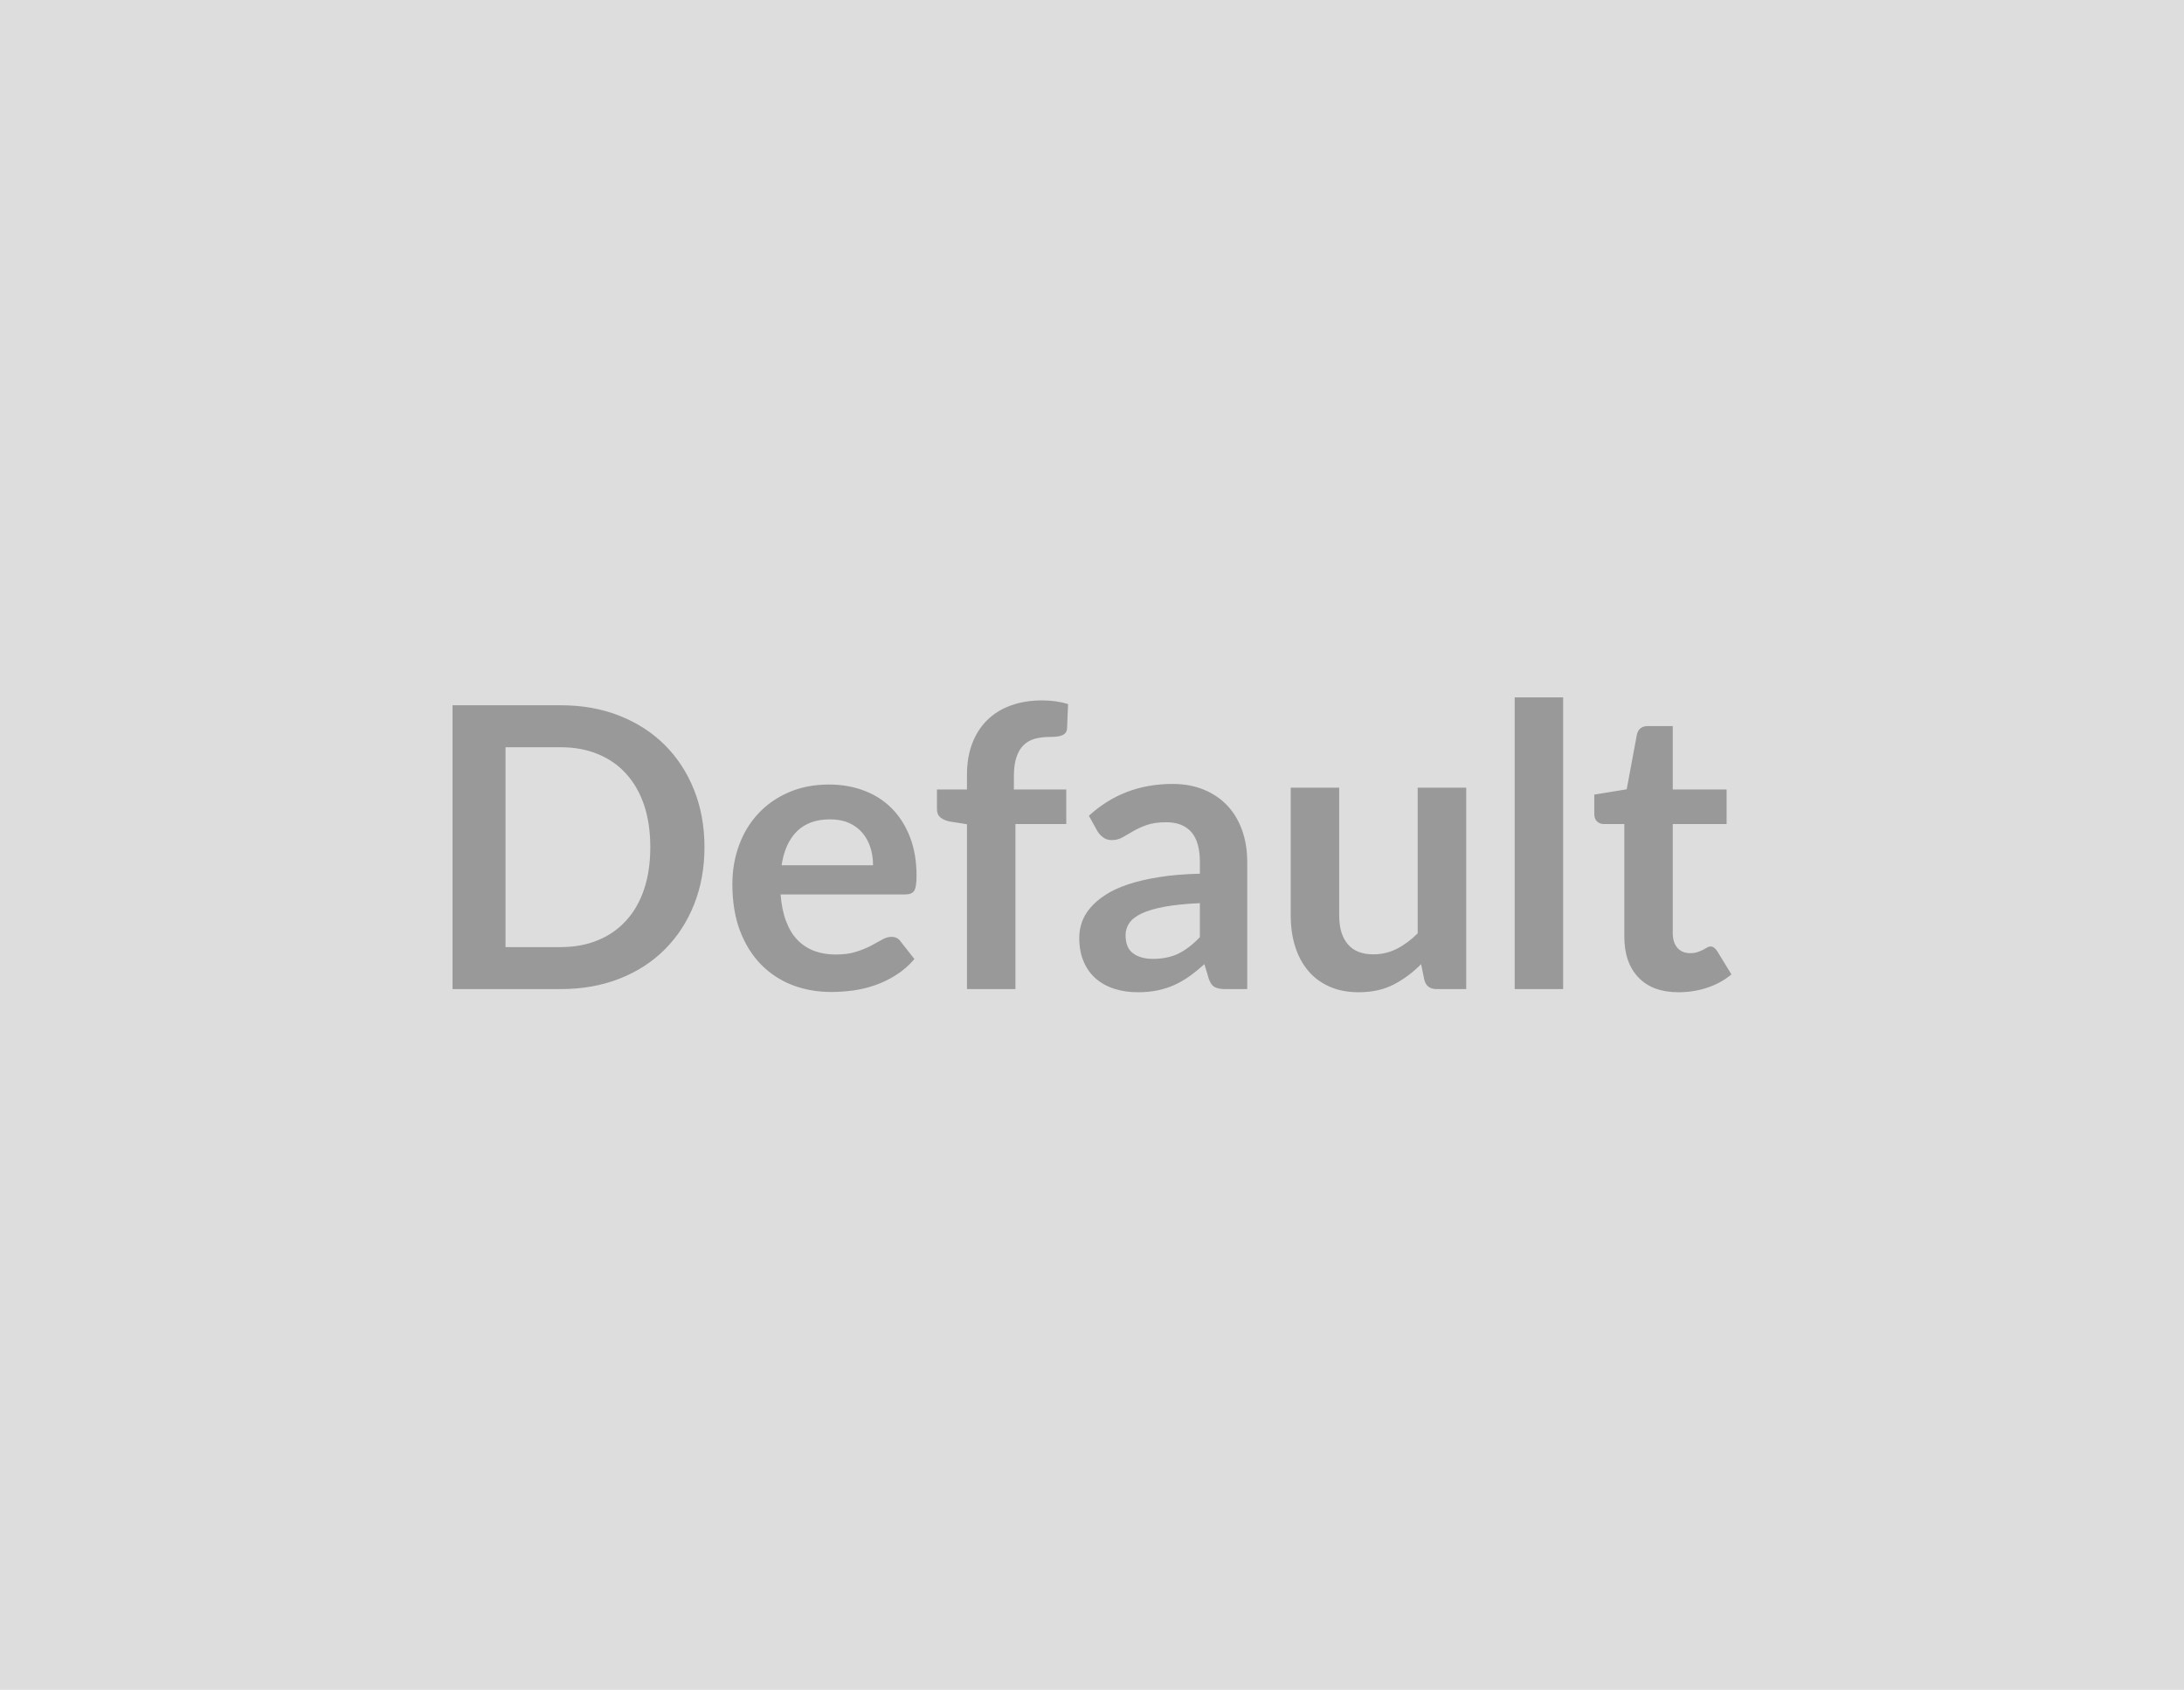
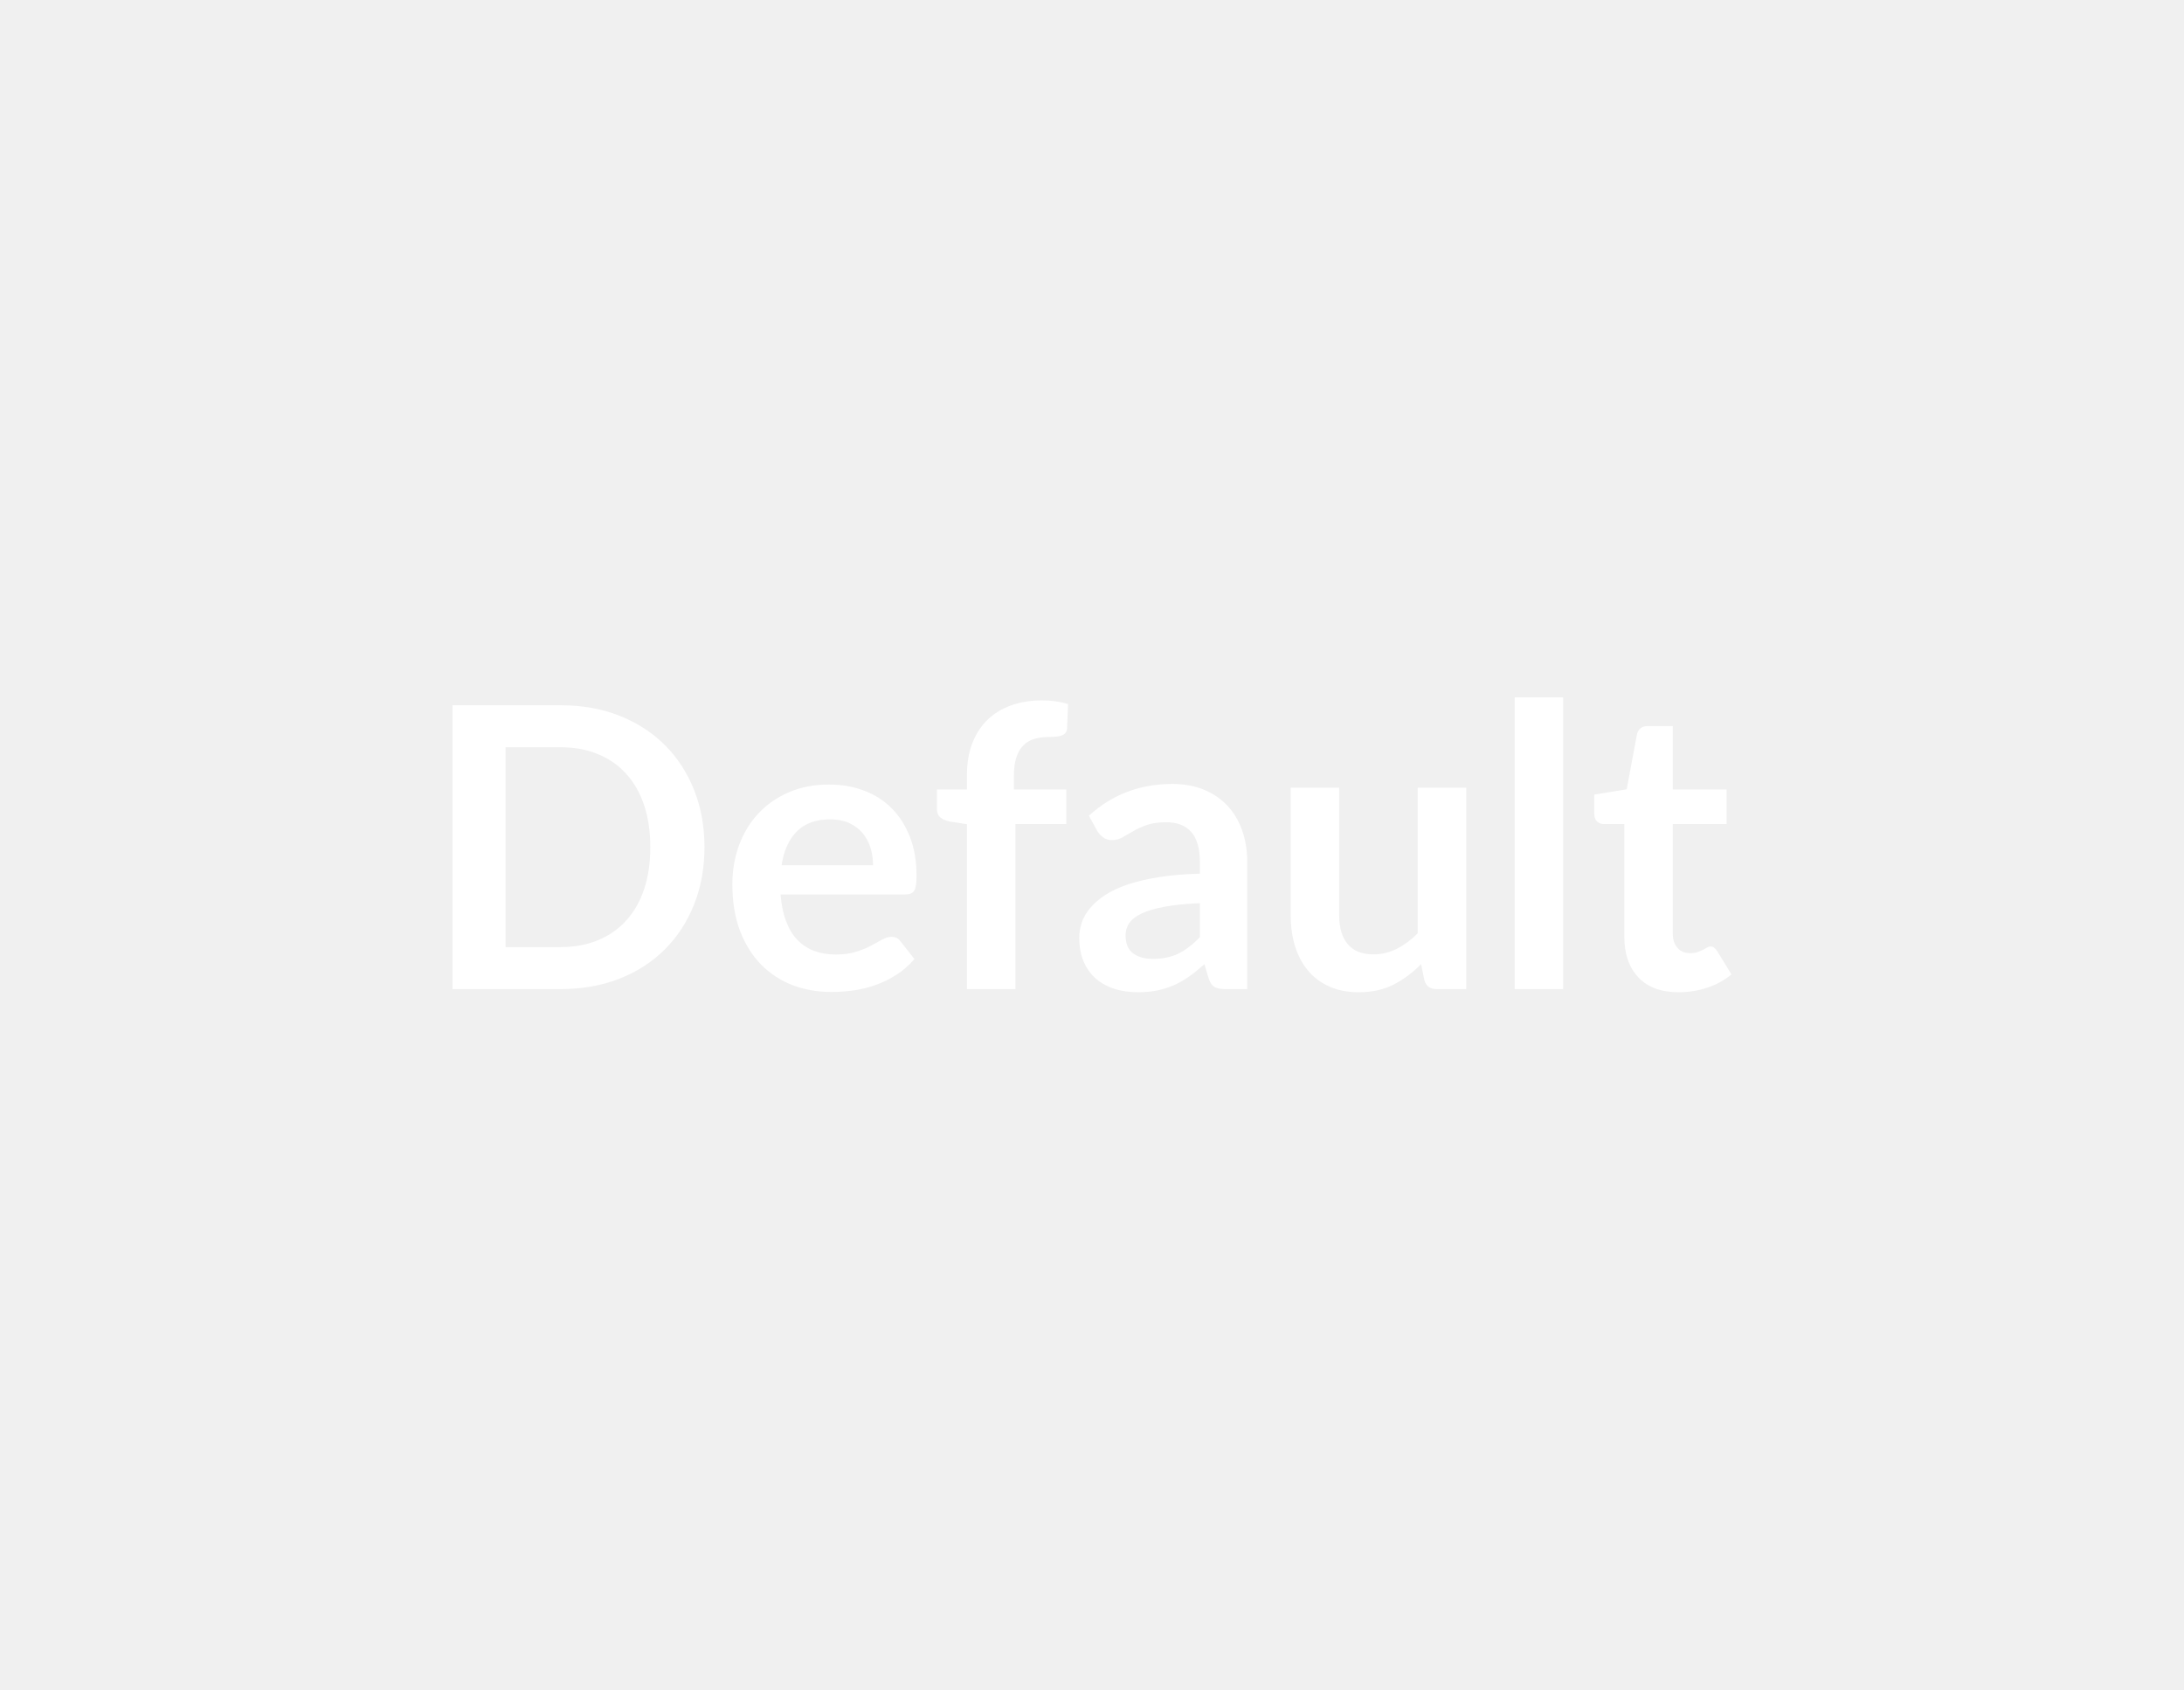
<svg xmlns="http://www.w3.org/2000/svg" width="256" height="198" viewBox="0 0 256 198">
-   <rect width="100%" height="100%" fill="#DDDDDD" />
-   <path fill="#999999" d="M82.575 99.275q0 3.66-1.22 6.72t-3.43 5.26q-2.2 2.21-5.31 3.43-3.1 1.22-6.9 1.22h-12.67v-33.26h12.67q3.8 0 6.9 1.23 3.11 1.23 5.31 3.43 2.21 2.2 3.43 5.26 1.22 3.05 1.22 6.71m-6.35 0q0-2.74-.72-4.91-.73-2.17-2.1-3.68-1.36-1.51-3.31-2.31-1.94-.81-4.38-.81h-6.46v23.42h6.46q2.44 0 4.38-.81 1.95-.8 3.31-2.31 1.37-1.5 2.1-3.68.72-2.17.72-4.91m15.39 2.12h10.72q0-1.11-.31-2.08-.31-.98-.94-1.72-.62-.73-1.57-1.16-.96-.42-2.22-.42-2.46 0-3.88 1.4-1.41 1.4-1.8 3.98m14.49 3.42h-14.61q.14 1.82.65 3.14.5 1.33 1.33 2.19t1.97 1.29q1.14.42 2.52.42t2.38-.32 1.75-.71q.74-.39 1.31-.72.56-.32 1.09-.32.71 0 1.06.53l1.63 2.07q-.94 1.1-2.12 1.85-1.17.75-2.45 1.2-1.27.45-2.59.63-1.33.18-2.57.18-2.46 0-4.58-.81-2.11-.82-3.68-2.42-1.56-1.6-2.46-3.95-.89-2.36-.89-5.46 0-2.42.78-4.55t2.24-3.7q1.46-1.58 3.57-2.5 2.1-.92 4.74-.92 2.24 0 4.12.72 1.89.71 3.24 2.08 1.36 1.37 2.13 3.36t.77 4.54q0 1.29-.27 1.74-.28.44-1.06.44m12.92 11.09h-5.68v-19.32l-2.04-.32q-.67-.14-1.07-.47-.41-.34-.41-.96v-2.32h3.52v-1.75q0-2.02.61-3.63t1.75-2.74 2.77-1.72q1.64-.6 3.68-.6 1.64 0 3.04.43l-.12 2.86q-.02.32-.18.51-.16.2-.43.3-.26.11-.61.14-.34.04-.73.04-1.01 0-1.81.21-.79.22-1.34.76t-.84 1.43q-.29.88-.29 2.2v1.56h6.14v4.05h-5.96zm21.62-6.09v-3.98q-2.46.11-4.14.42-1.67.31-2.69.79-1.01.49-1.45 1.13-.43.65-.43 1.4 0 1.5.88 2.14.89.65 2.31.65 1.75 0 3.03-.63 1.28-.64 2.49-1.92m-12-12.4-1.01-1.82q4.07-3.73 9.79-3.73 2.07 0 3.71.68 1.63.68 2.76 1.89 1.12 1.21 1.71 2.89.59 1.67.59 3.68v14.9h-2.58q-.8 0-1.24-.24t-.69-.98l-.51-1.7q-.89.8-1.74 1.41-.86.61-1.78 1.03-.92.41-1.96.63-1.05.22-2.31.22-1.5 0-2.76-.4-1.27-.41-2.19-1.21-.92-.81-1.42-2-.51-1.2-.51-2.79 0-.89.3-1.78.3-.88.98-1.69.67-.8 1.76-1.52 1.08-.71 2.65-1.24 1.58-.53 3.67-.86 2.09-.34 4.78-.4v-1.38q0-2.37-1.01-3.51t-2.92-1.14q-1.38 0-2.29.32t-1.6.73q-.69.4-1.25.72t-1.25.32q-.6 0-1.01-.31-.42-.31-.67-.72m37.53-5.11h5.69v23.6h-3.48q-1.12 0-1.42-1.03l-.39-1.89q-1.45 1.47-3.2 2.38t-4.12.91q-1.93 0-3.41-.66-1.49-.65-2.5-1.85-1.01-1.19-1.53-2.84-.52-1.64-.52-3.62v-15h5.68v15q0 2.16 1.01 3.34 1 1.19 3 1.19 1.47 0 2.76-.66 1.28-.65 2.43-1.8zm11.37-10.58h5.68v34.18h-5.68zm19.22 34.55q-3.08 0-4.72-1.74-1.65-1.73-1.65-4.79v-13.18h-2.41q-.46 0-.78-.3-.33-.3-.33-.9v-2.25l3.8-.62 1.2-6.44q.11-.46.43-.72.32-.25.83-.25h2.94v7.43h6.31v4.05h-6.31v12.79q0 1.1.55 1.72.54.62 1.48.62.53 0 .88-.13.36-.12.63-.26.26-.14.47-.26.2-.13.41-.13.25 0 .41.13.17.12.35.37l1.7 2.77q-1.24 1.03-2.85 1.56t-3.34.53" />
+   <path fill="#fff" d="M82.575 99.275q0 3.66-1.22 6.72t-3.43 5.26q-2.2 2.21-5.31 3.43-3.1 1.22-6.9 1.22h-12.67v-33.26h12.67q3.8 0 6.9 1.23 3.11 1.23 5.31 3.43 2.21 2.2 3.43 5.26 1.22 3.05 1.22 6.71m-6.35 0q0-2.74-.72-4.91-.73-2.17-2.1-3.68-1.36-1.51-3.31-2.31-1.94-.81-4.38-.81h-6.46v23.42h6.46q2.44 0 4.38-.81 1.95-.8 3.31-2.31 1.37-1.5 2.1-3.68.72-2.17.72-4.91m15.39 2.12h10.72q0-1.11-.31-2.08-.31-.98-.94-1.72-.62-.73-1.57-1.16-.96-.42-2.22-.42-2.46 0-3.88 1.4-1.41 1.4-1.8 3.98m14.49 3.42h-14.61q.14 1.82.65 3.14.5 1.33 1.33 2.19t1.97 1.29q1.14.42 2.52.42t2.38-.32 1.75-.71q.74-.39 1.31-.72.56-.32 1.09-.32.71 0 1.06.53l1.63 2.07q-.94 1.1-2.12 1.85-1.17.75-2.45 1.2-1.27.45-2.59.63-1.33.18-2.57.18-2.46 0-4.58-.81-2.11-.82-3.68-2.42-1.56-1.6-2.46-3.95-.89-2.36-.89-5.46 0-2.42.78-4.55t2.24-3.7q1.46-1.58 3.57-2.5 2.1-.92 4.74-.92 2.24 0 4.12.72 1.89.71 3.24 2.08 1.36 1.37 2.13 3.36t.77 4.54q0 1.29-.27 1.74-.28.44-1.06.44m12.92 11.09h-5.68v-19.32l-2.04-.32q-.67-.14-1.07-.47-.41-.34-.41-.96v-2.32h3.52v-1.75q0-2.02.61-3.63t1.75-2.74 2.77-1.72q1.64-.6 3.68-.6 1.64 0 3.04.43l-.12 2.86q-.02.32-.18.51-.16.2-.43.3-.26.11-.61.14-.34.04-.73.04-1.01 0-1.81.21-.79.22-1.34.76t-.84 1.43q-.29.88-.29 2.2v1.56h6.14v4.05h-5.96zm21.62-6.09v-3.98q-2.46.11-4.14.42-1.67.31-2.69.79-1.01.49-1.45 1.13-.43.65-.43 1.4 0 1.5.88 2.14.89.65 2.31.65 1.75 0 3.03-.63 1.28-.64 2.49-1.92m-12-12.4-1.01-1.82q4.07-3.73 9.79-3.73 2.07 0 3.71.68 1.63.68 2.76 1.89 1.12 1.21 1.71 2.89.59 1.67.59 3.68v14.9h-2.58q-.8 0-1.24-.24t-.69-.98l-.51-1.7q-.89.8-1.74 1.41-.86.61-1.78 1.03-.92.41-1.96.63-1.05.22-2.31.22-1.5 0-2.76-.4-1.27-.41-2.19-1.21-.92-.81-1.42-2-.51-1.2-.51-2.79 0-.89.3-1.78.3-.88.98-1.69.67-.8 1.76-1.52 1.08-.71 2.65-1.24 1.58-.53 3.67-.86 2.09-.34 4.78-.4v-1.38q0-2.37-1.01-3.51t-2.92-1.14q-1.38 0-2.29.32t-1.6.73q-.69.4-1.25.72t-1.25.32q-.6 0-1.01-.31-.42-.31-.67-.72m37.53-5.11h5.69v23.6h-3.48q-1.12 0-1.42-1.03l-.39-1.89q-1.45 1.47-3.2 2.38t-4.12.91q-1.93 0-3.41-.66-1.49-.65-2.5-1.85-1.01-1.19-1.53-2.84-.52-1.64-.52-3.62v-15h5.68v15q0 2.16 1.01 3.34 1 1.19 3 1.19 1.47 0 2.76-.66 1.28-.65 2.43-1.8zm11.37-10.58h5.68v34.18h-5.68zm19.22 34.55q-3.08 0-4.72-1.74-1.65-1.73-1.65-4.79v-13.18h-2.41q-.46 0-.78-.3-.33-.3-.33-.9v-2.25l3.8-.62 1.2-6.44q.11-.46.43-.72.32-.25.83-.25h2.94v7.43h6.31v4.05h-6.31v12.79q0 1.1.55 1.72.54.62 1.48.62.53 0 .88-.13.36-.12.63-.26.26-.14.47-.26.2-.13.41-.13.25 0 .41.13.17.12.35.37l1.7 2.77q-1.24 1.03-2.85 1.56t-3.34.53" />
</svg>
